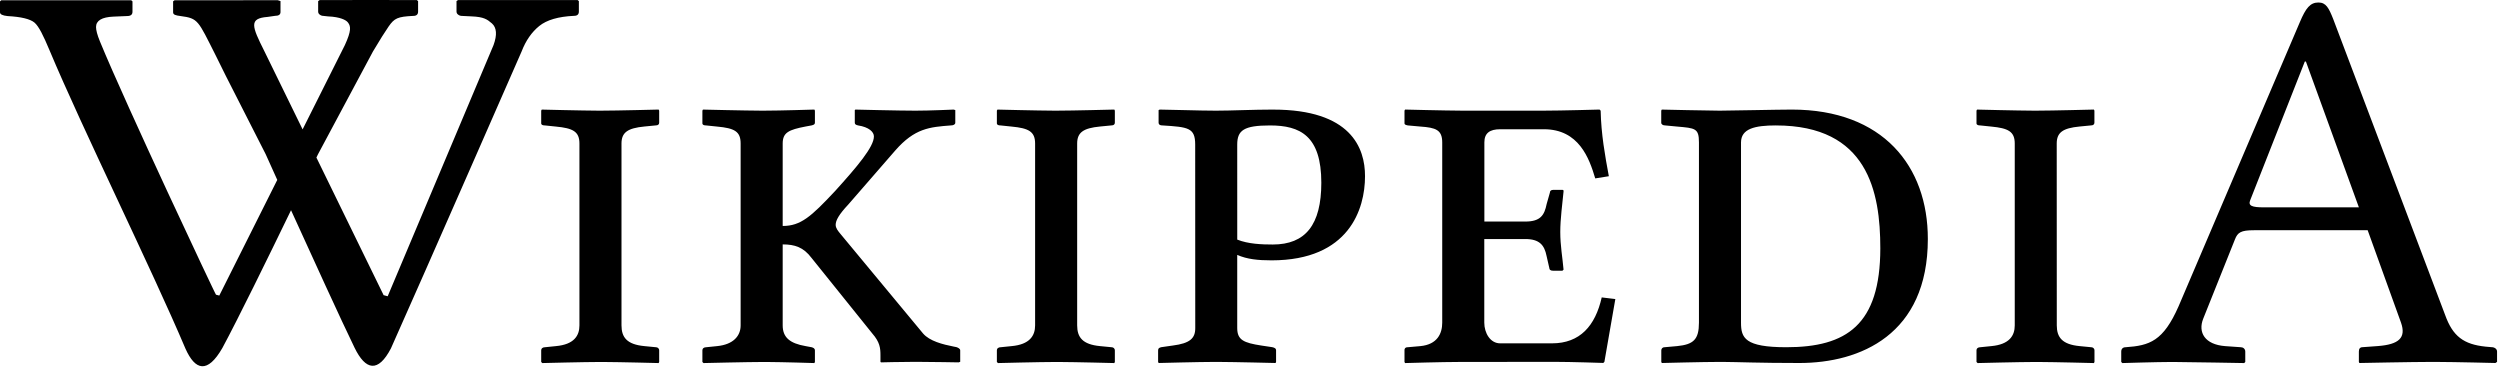
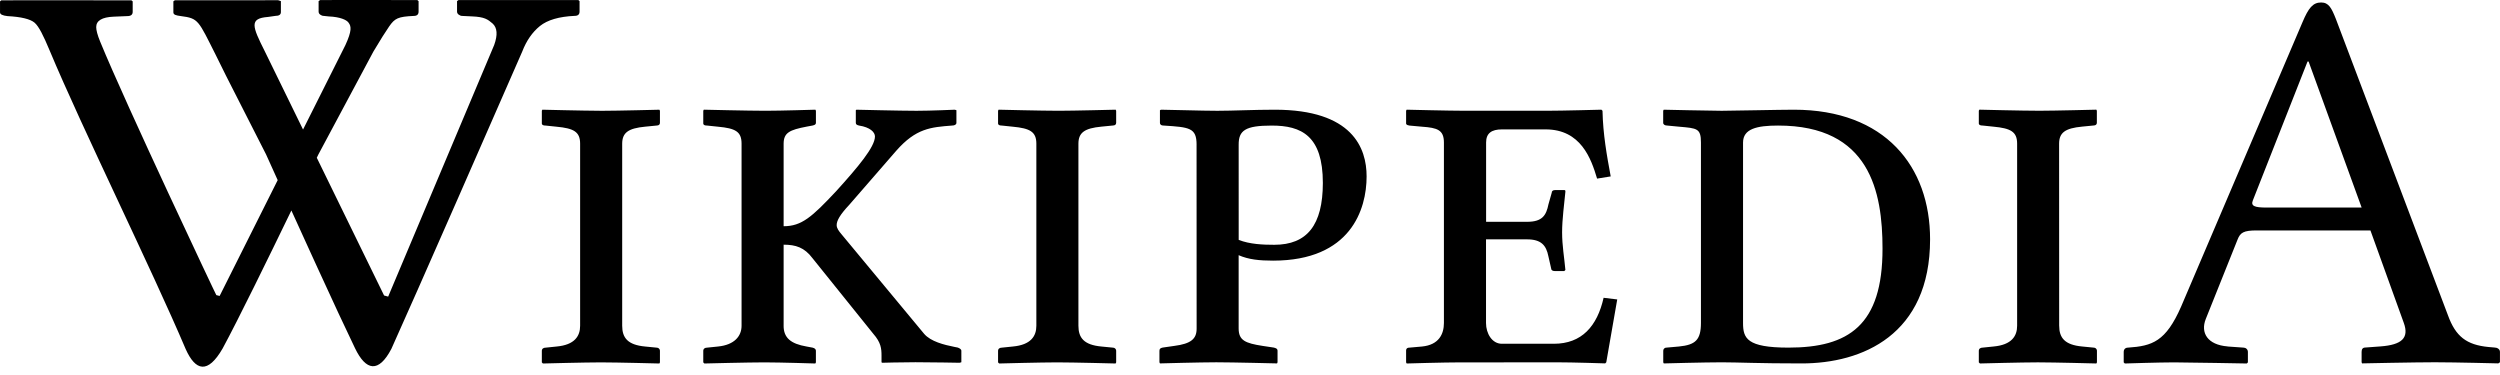
- <svg xmlns="http://www.w3.org/2000/svg" viewBox="0 0 119 18">
-   <path d="M15.215.004c1.28-.009 3.99-.001 4.532 0h.097l.057.052v.496c0 .137-.077.205-.229.205-.746.035-.899.11-1.172.502-.149.214-.443.675-.748 1.193l-2.618 4.896-.073.152 3.199 6.55.194.052 5.04-11.96c.175-.483.148-.825-.077-1.026-.226-.195-.385-.312-.969-.336l-.473-.023a.272.272 0 0 1-.166-.06.172.172 0 0 1-.079-.146V.053l.072-.05h5.694l.058.05v.498c0 .135-.077.203-.229.203-.746.033-1.3.195-1.657.484-.359.291-.639.691-.84 1.213 0 0-4.64 10.6-6.221 14.135-.607 1.16-1.2 1.05-1.729-.033-.657-1.35-2.02-4.34-3.025-6.547-1.07 2.21-2.54 5.21-3.269 6.56-.708 1.23-1.29 1.07-1.755.032-1.61-3.8-4.92-10.5-6.476-14.215-.288-.689-.505-1.13-.71-1.306C1.437.904 1.009.8.358.765.119.74 0 .681 0 .587v-.52L.058.014c.904-.005 4.77-.001 5.886 0h.304l.058.051v.496c0 .137-.087.203-.258.203l-.646.027c-.554.023-.831.19-.831.496 0 .143.058.376.187.688 1.24 3.02 5.52 12.1 5.523 12.053l.157.041 2.76-5.506c-.337-.746-.552-1.22-.552-1.224l-1.898-3.73s-.367-.746-.492-.994C9.422.966 9.44.876 8.596.764 8.362.734 8.24.704 8.24.586V.063l.07-.05h.329C10.268.01 13.218.01 13.222.01l.13.043v.521c0 .12-.085.18-.258.18l-.356.051c-.9.07-.753.438-.155 1.63l1.821 3.724 2.014-4.017c.313-.682.276-.89.158-1.052l-.029-.037c-.08-.095-.348-.249-.931-.272l-.229-.025a.273.273 0 0 1-.165-.059.17.17 0 0 1-.078-.146V.055zm95.143.115c.362 0 .493.261.7.781l5.33 14.092c.365 1.02.886 1.4 1.926 1.508l.285.025c.131 0 .261.077.261.21v.491l-.078.053s-1.83-.048-2.88-.052h-.137c-.91 0-3.46.052-3.459.052l-.024-.053v-.492c0-.132.052-.209.185-.209l.728-.053c.987-.077 1.35-.39 1.092-1.117l-1.586-4.396h-5.41c-.624 0-.78.104-.909.44l-1.509 3.771c-.26.654.078 1.23 1.04 1.305l.754.053c.104 0 .208.078.208.207v.494l-.052.053s-2.61-.048-3.373-.052h-.085c-.677 0-2.34.052-2.341.052l-.053-.053v-.494c0-.129.078-.207.209-.207 1.14-.078 1.79-.287 2.521-1.95l5.771-13.522c.285-.676.494-.937.886-.937zm-13.51 5.148h.117c.701 0 2.7-.052 2.705-.052l.024.052v.572c0 .078-.054.13-.156.13l-.546.053c-.807.077-1.09.286-1.092.807l.003 8.658c0 .572.26.91 1.092.988l.546.053c.078 0 .156.051.156.155v.546l-.026.053s-1.8-.048-2.664-.052h-.117c-.729 0-2.76.052-2.756.052l-.053-.053v-.546c0-.104.078-.155.182-.155l.521-.053c.857-.078 1.12-.494 1.118-.988V6.83c0-.57-.313-.729-1.118-.805l-.521-.054c-.104 0-.182-.024-.182-.104v-.599l.026-.052s1.87.048 2.74.052zm-46.628 0h.117c.702 0 2.7-.052 2.704-.052l.026.052v.572c0 .078-.052.13-.156.13l-.546.053c-.806.077-1.09.286-1.092.807v8.658c0 .572.26.91 1.092.988l.546.053c.078 0 .156.051.156.155v.546l-.026.053s-1.8-.048-2.665-.052h-.117c-.728 0-2.76.052-2.756.052l-.052-.053v-.546c0-.104.078-.155.182-.155l.52-.053c.858-.078 1.12-.494 1.118-.988V6.83c0-.57-.312-.729-1.118-.805l-.52-.054c-.104 0-.182-.024-.182-.104v-.599l.026-.052s1.87.048 2.743.052zm-21.69 0h.117c.702 0 2.7-.052 2.704-.052l.026.052v.572c0 .078-.052.13-.156.13l-.546.053c-.806.077-1.09.286-1.092.807v8.658c0 .572.26.91 1.092.988l.546.053c.078 0 .156.051.156.155v.546l-.026.053s-1.8-.048-2.665-.052h-.117c-.728 0-2.76.052-2.756.052l-.052-.053v-.546c0-.104.078-.155.182-.155l.52-.053c.858-.078 1.12-.494 1.118-.988V6.83c0-.57-.313-.729-1.118-.805l-.52-.054c-.104 0-.182-.024-.182-.104v-.599l.026-.052s1.87.048 2.743.052zm41.044 0h3.936c.78 0 2.63-.052 2.627-.052l.054.052c.024 1.12.206 2.13.39 3.121l-.648.104c-.285-.963-.78-2.34-2.443-2.34h-2.08c-.494 0-.754.182-.754.623v3.771h1.949c.729 0 .91-.312 1.015-.832l.155-.546c0-.078.053-.13.156-.13h.44c.054 0 .054.026.054.077-.054.571-.156 1.3-.156 1.925 0 .65.104 1.2.156 1.794l-.054.053h-.44c-.13 0-.184-.053-.184-.13l-.13-.572c-.104-.52-.338-.807-1.017-.807h-1.948v3.98c0 .491.283.985.754.985h2.47c1.33 0 2.06-.832 2.366-2.186l.648.078-.521 2.99-.052.051s-1.53-.052-2.314-.052l-4.55.005c-.78 0-2.57.053-2.572.053l-.027-.053v-.572c0-.05.027-.129.156-.129l.6-.053c.807-.078 1.04-.598 1.04-1.117v-8.58c0-.6-.311-.703-1.04-.754l-.6-.054c-.156-.024-.156-.077-.156-.104v-.599l.027-.052s1.85.048 2.693.052zm-33.288 0h.112c.73 0 2.37-.052 2.366-.052l.026.052v.572c0 .078-.052.104-.156.13l-.286.053c-.806.155-1.09.286-1.092.807v3.927c.858 0 1.35-.44 2.496-1.664 1.04-1.15 1.85-2.1 1.846-2.6 0-.21-.234-.442-.754-.522-.104-.024-.156-.052-.156-.13v-.6l.026-.024s2.11.052 2.86.052c.676 0 1.82-.052 1.82-.052l.078.024v.6c0 .078-.078.13-.208.13-1.01.078-1.72.13-2.652 1.196l-2.236 2.572c-.442.47-.598.754-.598.963 0 .156.104.285.234.441l3.926 4.732c.312.363.936.52 1.456.623l.13.025c.078.025.182.077.182.155v.546l-.078.026s-1.22-.023-1.97-.025h-.136c-.65 0-1.59.025-1.586.025l-.026-.026v-.312c0-.339-.026-.623-.39-1.039l-2.886-3.589c-.39-.52-.806-.649-1.378-.649v3.853c0 .572.338.858 1.092.988l.286.053c.078.025.156.051.156.155v.546l-.026.053s-1.47-.047-2.288-.052h-.13c-.728 0-2.86.052-2.86.052l-.052-.053v-.546c0-.104.078-.155.182-.155l.52-.053c.78-.078 1.12-.494 1.118-.988V6.83c0-.57-.286-.729-1.118-.805l-.52-.054c-.104 0-.182-.024-.182-.104v-.599l.026-.052s1.95.048 2.826.052zm24.323-.05c3.69 0 4.37 1.82 4.366 3.172 0 1.56-.754 4-4.444 4.004-.65 0-1.17-.053-1.639-.26v3.482c0 .571.312.703 1.145.832l.521.078c.104.025.183.053.183.155v.546l-.024.053s-1.9-.048-2.77-.052h-.117c-.728 0-2.68.052-2.678.052l-.026-.053v-.546c0-.104.052-.13.156-.155l.546-.078c.806-.104 1.07-.338 1.066-.832l-.003-8.735c0-.806-.338-.832-1.56-.91-.156 0-.182-.077-.182-.13v-.598l.052-.026c.39 0 1.92.052 2.678.052.728 0 1.77-.052 2.73-.052zm21.249.051c.492 0 2.76-.052 3.432-.052 4.34 0 6.48 2.7 6.475 6.162 0 4.55-3.22 5.9-6.109 5.901-1.97 0-2.89-.047-3.667-.052h-.128c-.781 0-2.76.052-2.758.052l-.025-.053v-.546a.145.145 0 0 1 .153-.152l.598-.053c.781-.078 1.04-.312 1.041-1.117v-8.58c0-.678-.184-.678-1.041-.754l-.57-.054c-.104 0-.184-.052-.184-.13v-.572l.025-.052s2.29.052 2.758.052zm2.678.702c-1.01 0-1.66.156-1.664.808v8.58c0 .726.181 1.17 2.158 1.17 2.86 0 4.47-1.06 4.473-4.707 0-2.7-.599-5.85-4.967-5.85zm-24.083.001c-1.25 0-1.56.234-1.561.91l.001 4.524c.52.21 1.17.234 1.69.234 1.56 0 2.31-.938 2.312-2.938 0-2.24-1.01-2.73-2.442-2.73zm49.308-3.043h-.052l-2.6 6.604c-.104.262.077.338.649.338h4.525l-2.522-6.942z" fill="#000" fill-rule="nonzero" />
+ <svg xmlns="http://www.w3.org/2000/svg" version="1.1" viewBox="0 0 120 18">
+   <g fill="none" fill-rule="evenodd">
+     <path d="m18.339 8.36e-4c0.067 9.27e-5 0.134 1.91e-4 0.199 2.9308e-4l0.375 6.5322e-4c0.06 1.14e-4 0.118 2.29e-4 0.174 3.4524e-4l0.315 6.9047e-4c0.048 1.13e-4 0.095 2.23e-4 0.138 3.3033e-4l0.323 8.4198e-4c0.028 7.62e-5 0.052 1.45e-4 0.073 2.0615e-4l0.098 2.906e-4 0.058 0.052v0.501c0 0.138-0.078 0.207-0.231 0.207-0.753 0.035-0.908 0.11-1.183 0.507-0.15 0.216-0.447 0.681-0.755 1.204l-2.643 4.943s-0.026 0.054-0.074 0.154l3.23 6.611 0.196 0.054 5.088-12.076c0.177-0.487 0.149-0.832-0.078-1.035-0.228-0.197-0.389-0.315-0.978-0.339l-0.478-0.023c-0.059 0-0.114-0.021-0.168-0.062-0.052-0.037-0.08-0.087-0.08-0.146v-0.503l0.073-0.051h5.749l0.059 0.051v0.503c0 0.136-0.078 0.205-0.231 0.205-0.753 0.033-1.31 0.197-1.673 0.489-0.362 0.294-0.645 0.698-0.848 1.225 0 0-1.53 3.5-3.136 7.159l-0.269 0.611c-1.12 2.55-2.24 5.09-2.876 6.5-0.613 1.17-1.22 1.06-1.746-0.033-0.411-0.847-1.1-2.33-1.8-3.86l-0.468-1.024c-0.273-0.599-0.54-1.19-0.786-1.726-1.08 2.23-2.56 5.26-3.3 6.624-0.715 1.24-1.3 1.08-1.772 0.032-1.63-3.84-4.97-10.6-6.538-14.351-0.291-0.696-0.51-1.14-0.717-1.319-0.208-0.175-0.64-0.28-1.297-0.315-0.241-0.026-0.361-0.085-0.361-0.18v-0.526l0.059-0.051c0.126-7.13e-4 0.309-0.001 0.533-0.002l0.784-8.3595e-4c0.073-4.01e-5 0.148-7.34e-5 0.224-1.0033e-4l0.969-4.9935e-5c0.084 1.62e-5 0.168 3.68e-5 0.253 6.1494e-5l1.734 9.483e-4c0.076 5.81e-5 0.152 1.17e-4 0.225 1.7616e-4l0.95 8.5306e-4c0.051 5.07e-5 0.1 9.94e-5 0.145 1.4564e-4l0.433 4.6606e-4 0.059 0.051v0.501c0 0.138-0.088 0.205-0.26 0.205l-0.652 0.027c-0.559 0.023-0.839 0.191-0.839 0.501 0 0.144 0.059 0.38 0.189 0.695 1.25 3.05 5.58 12.2 5.576 12.169l0.159 0.041 2.787-5.56c-0.341-0.752-0.558-1.23-0.558-1.234l-1.916-3.766s-0.371-0.753-0.497-1.004c-0.842-1.67-0.824-1.76-1.675-1.87-0.238-0.031-0.361-0.062-0.361-0.18v-0.528l0.072-0.051 0.512-5.472e-4c0.062-5.45e-5 0.126-1.07e-4 0.19-1.5757e-4l1.487-8.0147e-4c0.073-2.7e-5 0.147-5.26e-5 0.22-7.6804e-5l2.549-4.3614e-4 0.131 0.043v0.526c0 0.12-0.086 0.182-0.26 0.182l-0.359 0.051c-0.909 0.071-0.76 0.442-0.156 1.645l1.838 3.76 2.034-4.055c0.318-0.693 0.278-0.901 0.157-1.065l-0.027-0.035c-0.081-0.096-0.351-0.251-0.94-0.275l-0.231-0.025c-0.059 0-0.113-0.02-0.167-0.06-0.052-0.037-0.079-0.086-0.079-0.147v-0.501l0.072-0.051c0.248-0.002 0.55-0.003 0.879-0.004zm10.464 5.317 0.118 3.1554e-4c0.709 0 2.73-0.052 2.73-0.052l0.026 0.052v0.577c0 0.079-0.052 0.131-0.158 0.131l-0.551 0.054c-0.814 0.078-1.1 0.289-1.103 0.815v8.741c0 0.577 0.262 0.919 1.103 0.997l0.551 0.054c0.079 0 0.157 0.051 0.158 0.156v0.551l-0.026 0.054s-1.99-0.053-2.809-0.054c-0.735 0-2.78 0.053-2.782 0.054l-0.052-0.054v-0.551c0-0.105 0.079-0.156 0.184-0.156l0.525-0.054c0.866-0.079 1.13-0.499 1.129-0.997v-8.741c0-0.575-0.316-0.736-1.129-0.813l-0.525-0.055c-0.105 0-0.184-0.024-0.184-0.105v-0.605l0.026-0.052s1.89 0.048 2.769 0.052zm8.81 10.318c0 0.577 0.341 0.866 1.103 0.997l0.289 0.054c0.079 0.025 0.157 0.051 0.158 0.156v0.551l-0.026 0.054s-1.65-0.053-2.441-0.054c-0.735 0-2.89 0.053-2.887 0.054l-0.052-0.054v-0.551c0-0.105 0.079-0.156 0.184-0.156l0.525-0.054c0.787-0.079 1.13-0.499 1.129-0.997v-8.741c0-0.575-0.289-0.736-1.129-0.813l-0.525-0.055c-0.105 0-0.184-0.024-0.184-0.105v-0.605l0.026-0.052s2.15 0.052 2.966 0.052c0.736 0 2.39-0.052 2.389-0.052l0.026 0.052v0.577c0 0.079-0.052 0.105-0.158 0.131l-0.289 0.054c-0.814 0.156-1.1 0.289-1.103 0.815v3.965c0.866 0 1.36-0.444 2.52-1.68 1.05-1.16 1.86-2.12 1.864-2.626 0-0.211-0.236-0.445-0.761-0.526-0.105-0.024-0.157-0.052-0.158-0.131v-0.606l0.026-0.024s2.13 0.052 2.887 0.052c0.682 0 1.84-0.052 1.837-0.052l0.079 0.024v0.606c0 0.079-0.079 0.131-0.21 0.131-1.02 0.079-1.73 0.131-2.677 1.208l-2.257 2.597c-0.446 0.475-0.604 0.761-0.604 0.972 0 0.157 0.105 0.288 0.236 0.445l3.964 4.777c0.315 0.366 0.945 0.525 1.47 0.629l0.131 0.025c0.079 0.025 0.184 0.078 0.184 0.156v0.551l-0.079 0.026s-1.39-0.026-2.126-0.026c-0.656 0-1.6 0.026-1.601 0.026l-0.026-0.026v-0.315c0-0.342-0.026-0.629-0.394-1.049l-2.914-3.623c-0.394-0.526-0.814-0.655-1.391-0.655v3.89zm14.151 0c0 0.577 0.262 0.919 1.103 0.997l0.551 0.054c0.079 0 0.157 0.051 0.158 0.156v0.551l-0.026 0.054s-1.99-0.053-2.809-0.054c-0.735 0-2.78 0.053-2.782 0.054l-0.052-0.054v-0.551c0-0.105 0.079-0.156 0.184-0.156l0.525-0.054c0.866-0.079 1.13-0.499 1.129-0.997v-8.741c0-0.575-0.315-0.736-1.129-0.813l-0.525-0.055c-0.105 0-0.184-0.024-0.184-0.105v-0.605l0.026-0.052s2.07 0.052 2.887 0.052c0.709 0 2.73-0.052 2.73-0.052l0.026 0.052v0.577c0 0.079-0.052 0.131-0.158 0.131l-0.551 0.054c-0.814 0.078-1.1 0.289-1.103 0.815v8.741zm5.672-8.69c0-0.814-0.341-0.84-1.575-0.919-0.157 0-0.184-0.078-0.184-0.131v-0.604l0.052-0.026c0.394 0 1.94 0.052 2.704 0.052 0.735 0 1.78-0.052 2.756-0.052 3.73 0 4.41 1.84 4.408 3.203 0 1.58-0.761 4.04-4.487 4.042-0.656 0-1.18-0.053-1.655-0.262v3.515c0 0.576 0.315 0.71 1.156 0.84l0.526 0.079c0.105 0.025 0.185 0.053 0.185 0.156v0.551l-0.024 0.054s-2.1-0.053-2.915-0.054c-0.735 0-2.7 0.053-2.704 0.054l-0.026-0.054v-0.551c0-0.105 0.052-0.131 0.158-0.156l0.551-0.079c0.814-0.105 1.08-0.341 1.076-0.84l-0.003-8.819zm2.021 4.568c0.525 0.211 1.18 0.236 1.706 0.236 1.58 0 2.33-0.947 2.334-2.966 0-2.26-1.02-2.76-2.465-2.756-1.26 0-1.58 0.236-1.576 0.919l0.001 4.567zm10.661 5.88c-0.787 0-2.6 0.053-2.598 0.054l-0.027-0.054v-0.577c0-0.051 0.027-0.13 0.158-0.13l0.606-0.054c0.815-0.079 1.05-0.604 1.051-1.128v-8.662c0-0.606-0.315-0.71-1.051-0.761l-0.606-0.055c-0.157-0.024-0.157-0.078-0.158-0.105v-0.605l0.027-0.052s2.05 0.052 2.834 0.052h3.859c0.787 0 2.65-0.052 2.652-0.052l0.055 0.052c0.024 1.13 0.208 2.15 0.394 3.151l-0.654 0.105c-0.288-0.972-0.786-2.36-2.466-2.362h-2.1c-0.499 0-0.761 0.184-0.761 0.629v3.807h1.968c0.736 0 0.919-0.315 1.025-0.84l0.156-0.551c0-0.079 0.053-0.132 0.158-0.132h0.444c0.054 0 0.054 0.027 0.055 0.079-0.054 0.576-0.157 1.31-0.158 1.944 0 0.655 0.105 1.21 0.158 1.811l-0.055 0.054h-0.444c-0.13 0-0.186-0.053-0.186-0.132l-0.131-0.576c-0.105-0.526-0.341-0.815-1.027-0.815h-1.967v4.017c0 0.497 0.286 0.995 0.761 0.995h2.494c1.34 0 2.08-0.84 2.389-2.207l0.654 0.079-0.526 3.018-0.052 0.052s-1.55-0.052-2.336-0.052l-4.593 0.005zm9.872-0.708 0.604-0.054c0.788-0.079 1.05-0.315 1.051-1.128v-8.662c0-0.685-0.186-0.685-1.051-0.761l-0.575-0.055c-0.105 0-0.186-0.052-0.186-0.131v-0.577l0.025-0.052s2.31 0.052 2.784 0.052c0.497 0 2.78-0.052 3.465-0.052 4.38 0 6.54 2.73 6.537 6.221 0 4.59-3.26 5.96-6.168 5.958-2.1 0-3.02-0.053-3.831-0.054-0.788 0-2.78 0.053-2.784 0.054l-0.025-0.054v-0.551c-0.003-0.075 0.051-0.153 0.154-0.153zm5.855 0c2.89 0 4.52-1.07 4.516-4.752 0-2.73-0.605-5.91-5.015-5.907-1.02 0-1.68 0.157-1.68 0.816v8.662c0 0.733 0.183 1.18 2.179 1.181zm12.996-1.051c0 0.577 0.262 0.919 1.103 0.997l0.551 0.054c0.079 0 0.157 0.051 0.158 0.156v0.551l-0.026 0.054s-1.99-0.053-2.808-0.054c-0.736 0-2.78 0.053-2.782 0.054l-0.054-0.054v-0.551c0-0.105 0.079-0.156 0.184-0.156l0.526-0.054c0.865-0.079 1.13-0.499 1.129-0.997v-8.741c0-0.575-0.316-0.736-1.129-0.813l-0.526-0.055c-0.105 0-0.184-0.024-0.184-0.105v-0.605l0.026-0.052s2.07 0.052 2.885 0.052c0.708 0 2.73-0.052 2.731-0.052l0.024 0.052v0.577c0 0.079-0.054 0.131-0.158 0.131l-0.551 0.054c-0.815 0.078-1.1 0.289-1.103 0.815l0.003 8.741zm8.087 0.997 0.761 0.054c0.105 0 0.21 0.079 0.21 0.209v0.499l-0.052 0.054s-2.86-0.053-3.491-0.054c-0.683 0-2.36 0.053-2.364 0.054l-0.054-0.054v-0.499c0-0.13 0.079-0.209 0.211-0.209 1.16-0.079 1.81-0.29 2.545-1.97l5.826-13.651c0.288-0.682 0.499-0.946 0.894-0.946 0.365 0 0.498 0.264 0.707 0.788l5.381 14.227c0.369 1.02 0.894 1.42 1.944 1.522l0.288 0.025c0.132 0 0.264 0.078 0.264 0.211v0.497l-0.079 0.054s-2.02-0.053-3.046-0.054c-0.919 0-3.49 0.053-3.492 0.054l-0.024-0.054v-0.497c0-0.133 0.052-0.211 0.187-0.211l0.735-0.054c0.996-0.078 1.37-0.395 1.103-1.128l-1.601-4.438h-5.462c-0.63 0-0.787 0.105-0.918 0.444l-1.524 3.807c-0.262 0.66 0.079 1.24 1.05 1.317zm6.431-6.669-2.546-7.008h-0.052l-2.625 6.667c-0.105 0.265 0.078 0.341 0.655 0.341h4.568v-0.001z" fill="#000" fill-rule="nonzero" />
+   </g>
</svg>
